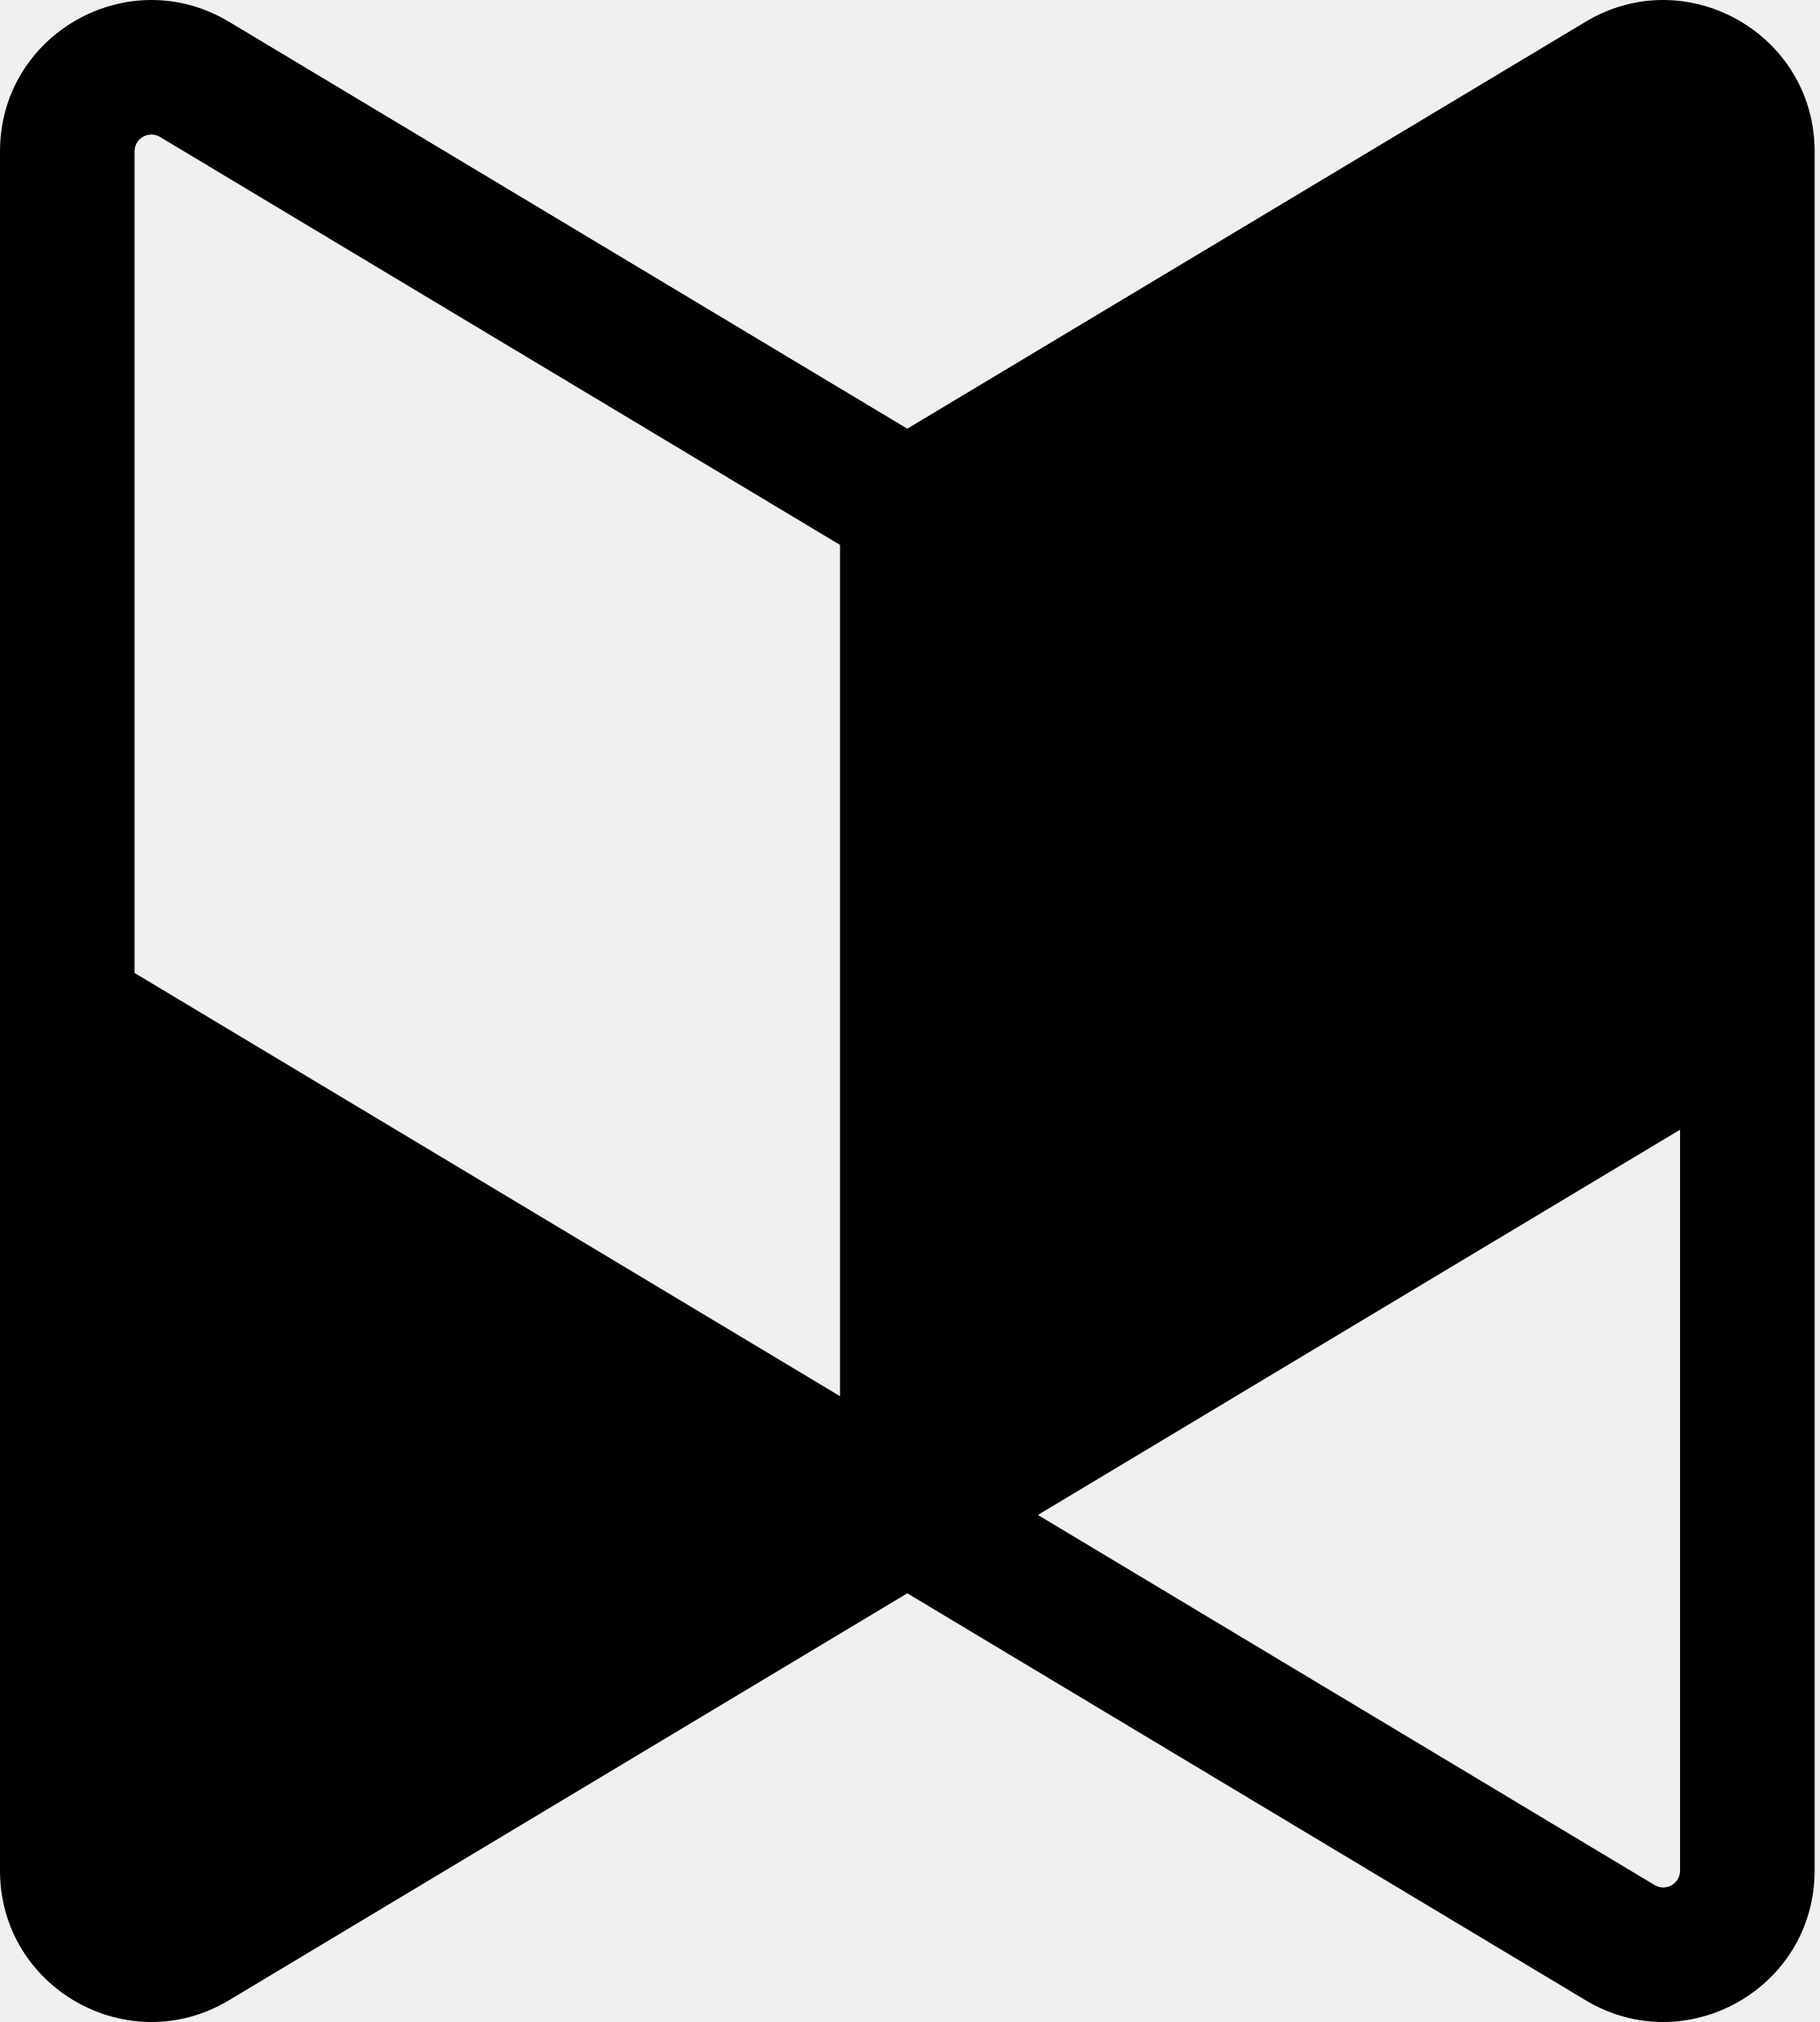
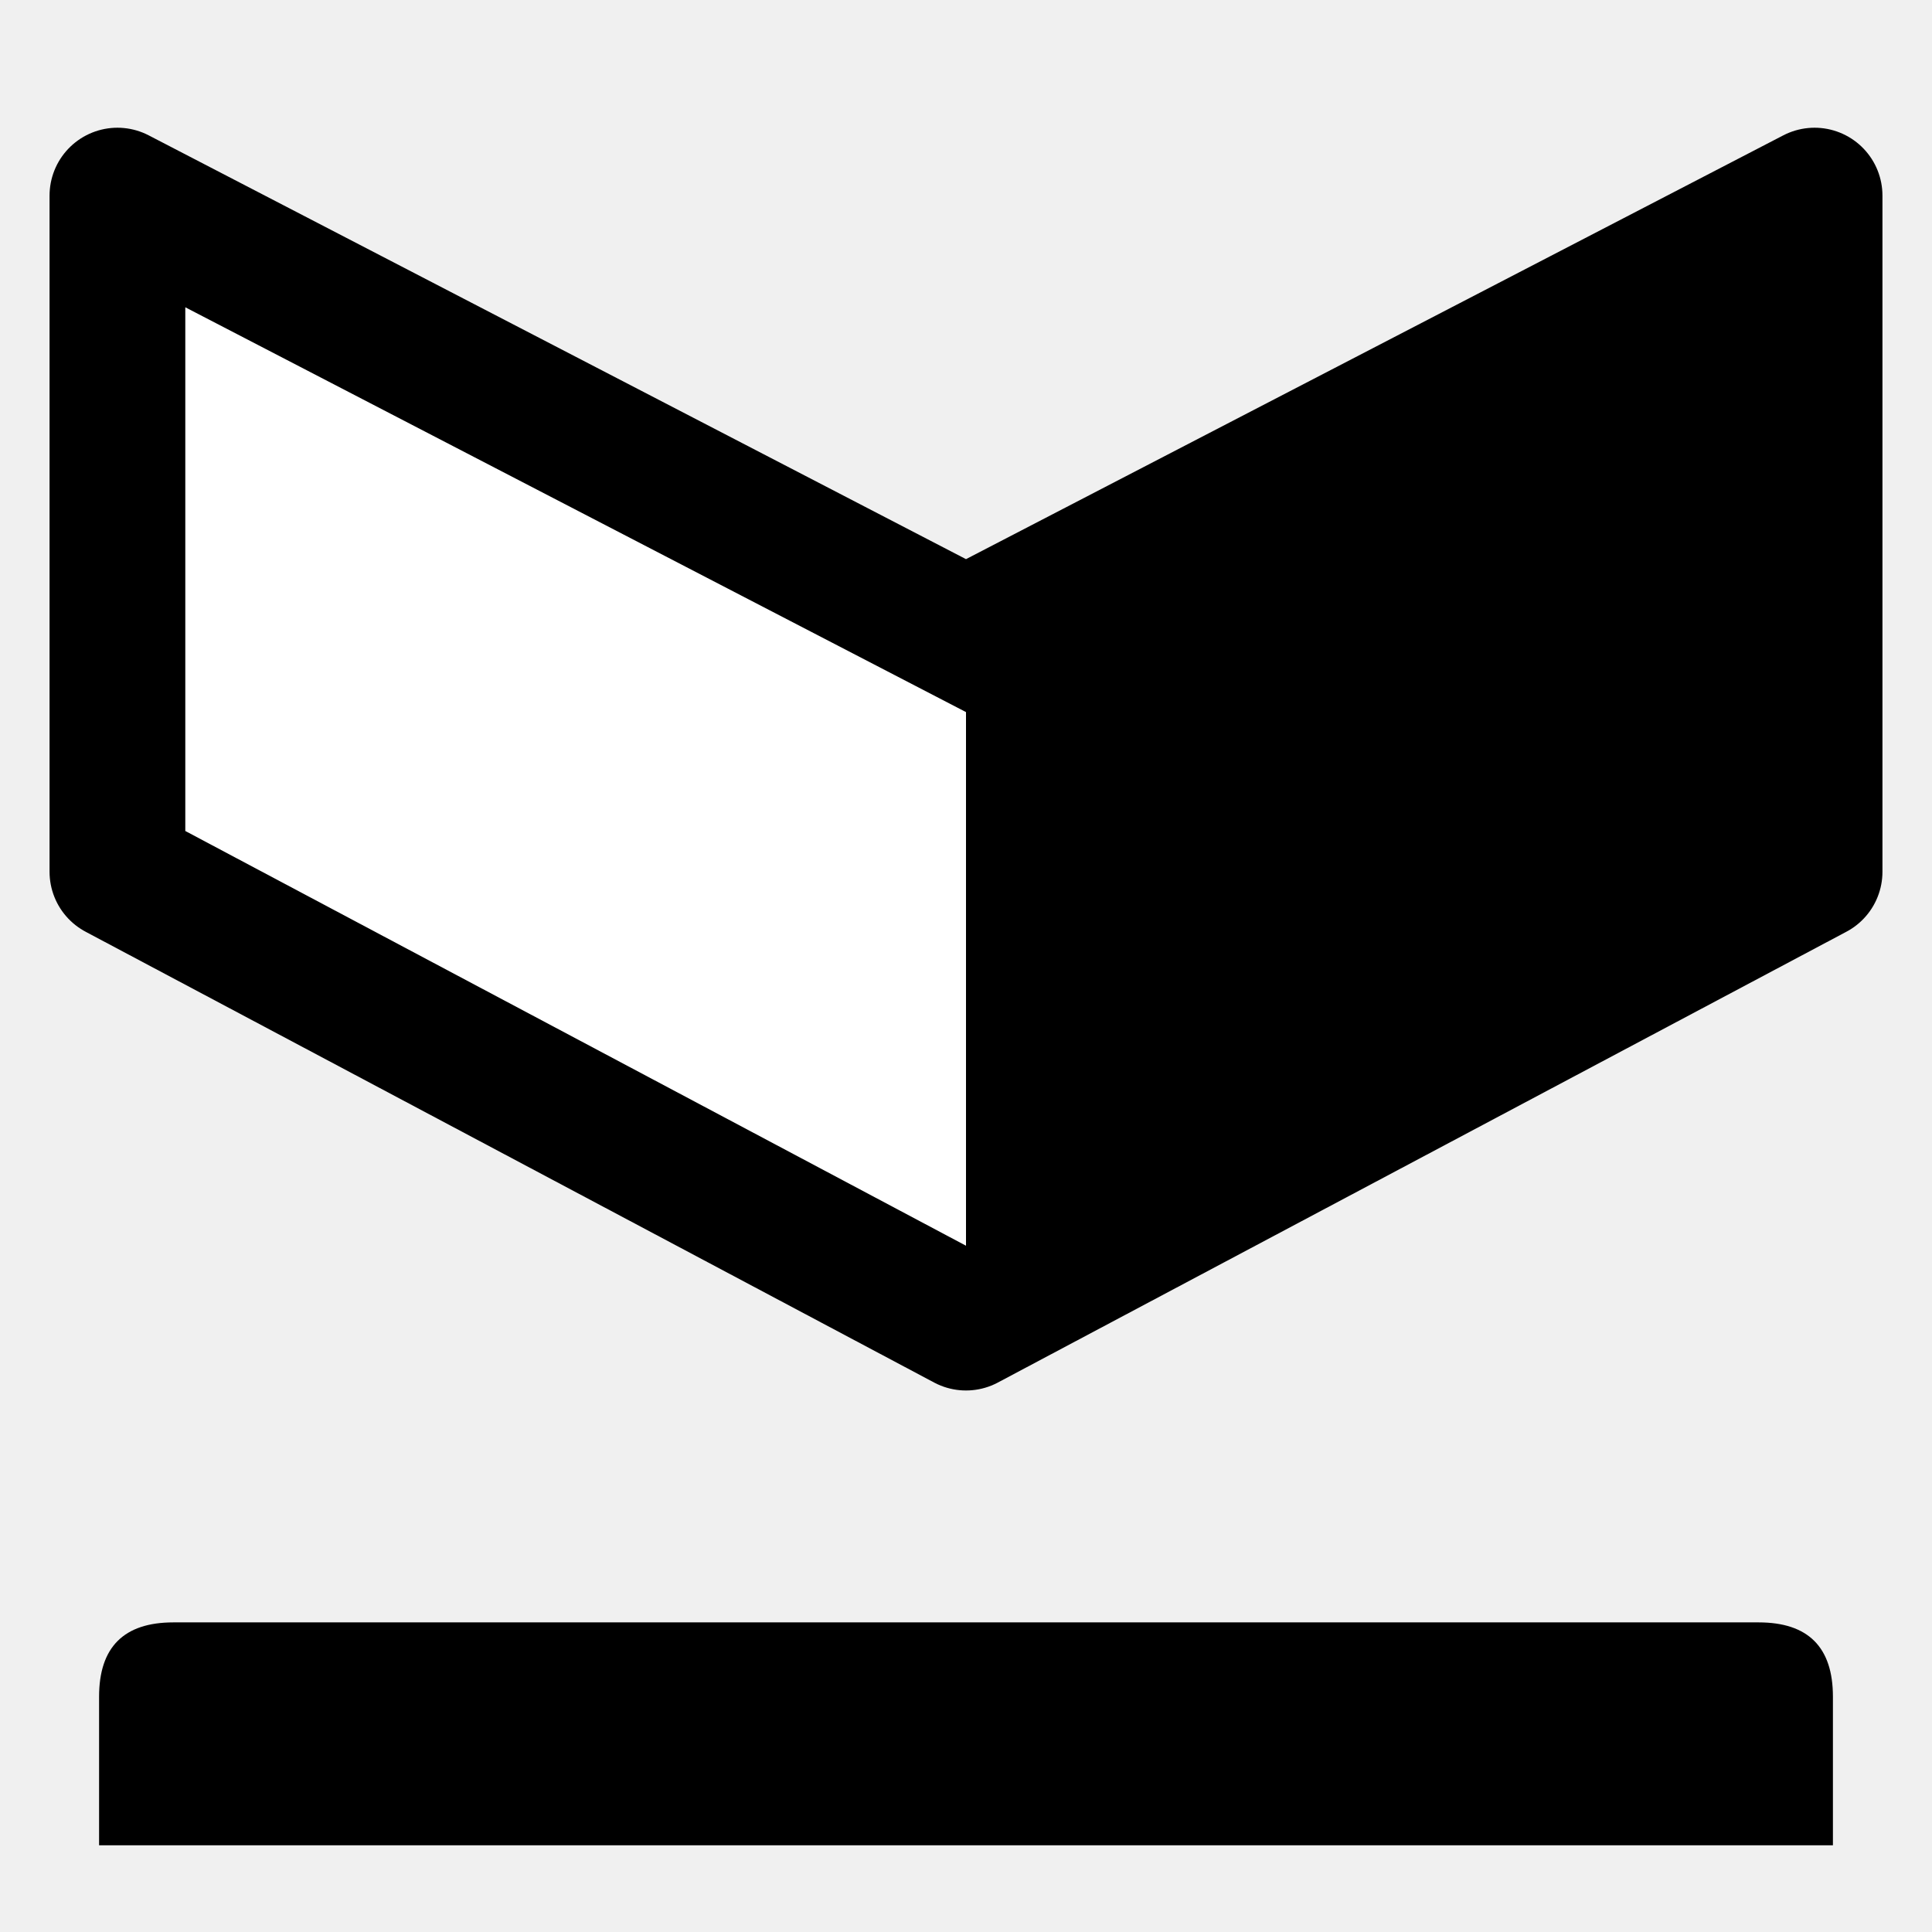
- <svg xmlns="http://www.w3.org/2000/svg" width="162" height="180" viewBox="0 0 162 180" fill="none">
-   <path d="M141.133 1.938C150.102 -3.442 161.517 3.017 161.521 13.475V166.526C161.517 176.984 150.102 183.442 141.133 178.063L80.759 141.837L20.387 178.063C11.418 183.442 0.003 176.984 0 166.526V13.475C0.003 3.017 11.418 -3.441 20.387 1.938L80.76 38.161L141.133 1.938ZM121.275 117.524L92.385 134.864L147.281 167.811C148.277 168.408 149.542 167.685 149.545 166.526V100.567L121.275 117.524ZM14.239 12.19C13.244 11.592 11.979 12.315 11.976 13.475V86.612L74.772 124.29V48.51L14.239 12.19Z" fill="black" />
+ <svg xmlns="http://www.w3.org/2000/svg" viewBox="11 12.5 78 78">
+   <path d="M50.000 38.161L15.741 20.397L15.741 47.696L50.000 65.897L84.259 47.696L84.259 20.397Z" fill="#000" stroke="#000" stroke-width="5.481" stroke-linejoin="round" />
+   <path d="M18.481 24.906L50.000 41.249L50.000 62.793L18.481 46.049Z" fill="#fff" />
+   <path d="M15.0 87.0V81.0Q15.0 78.0 18.0 78.0H82.0Q85.0 78.0 85.0 81.0V87.0Z" fill="#000" />
</svg>
